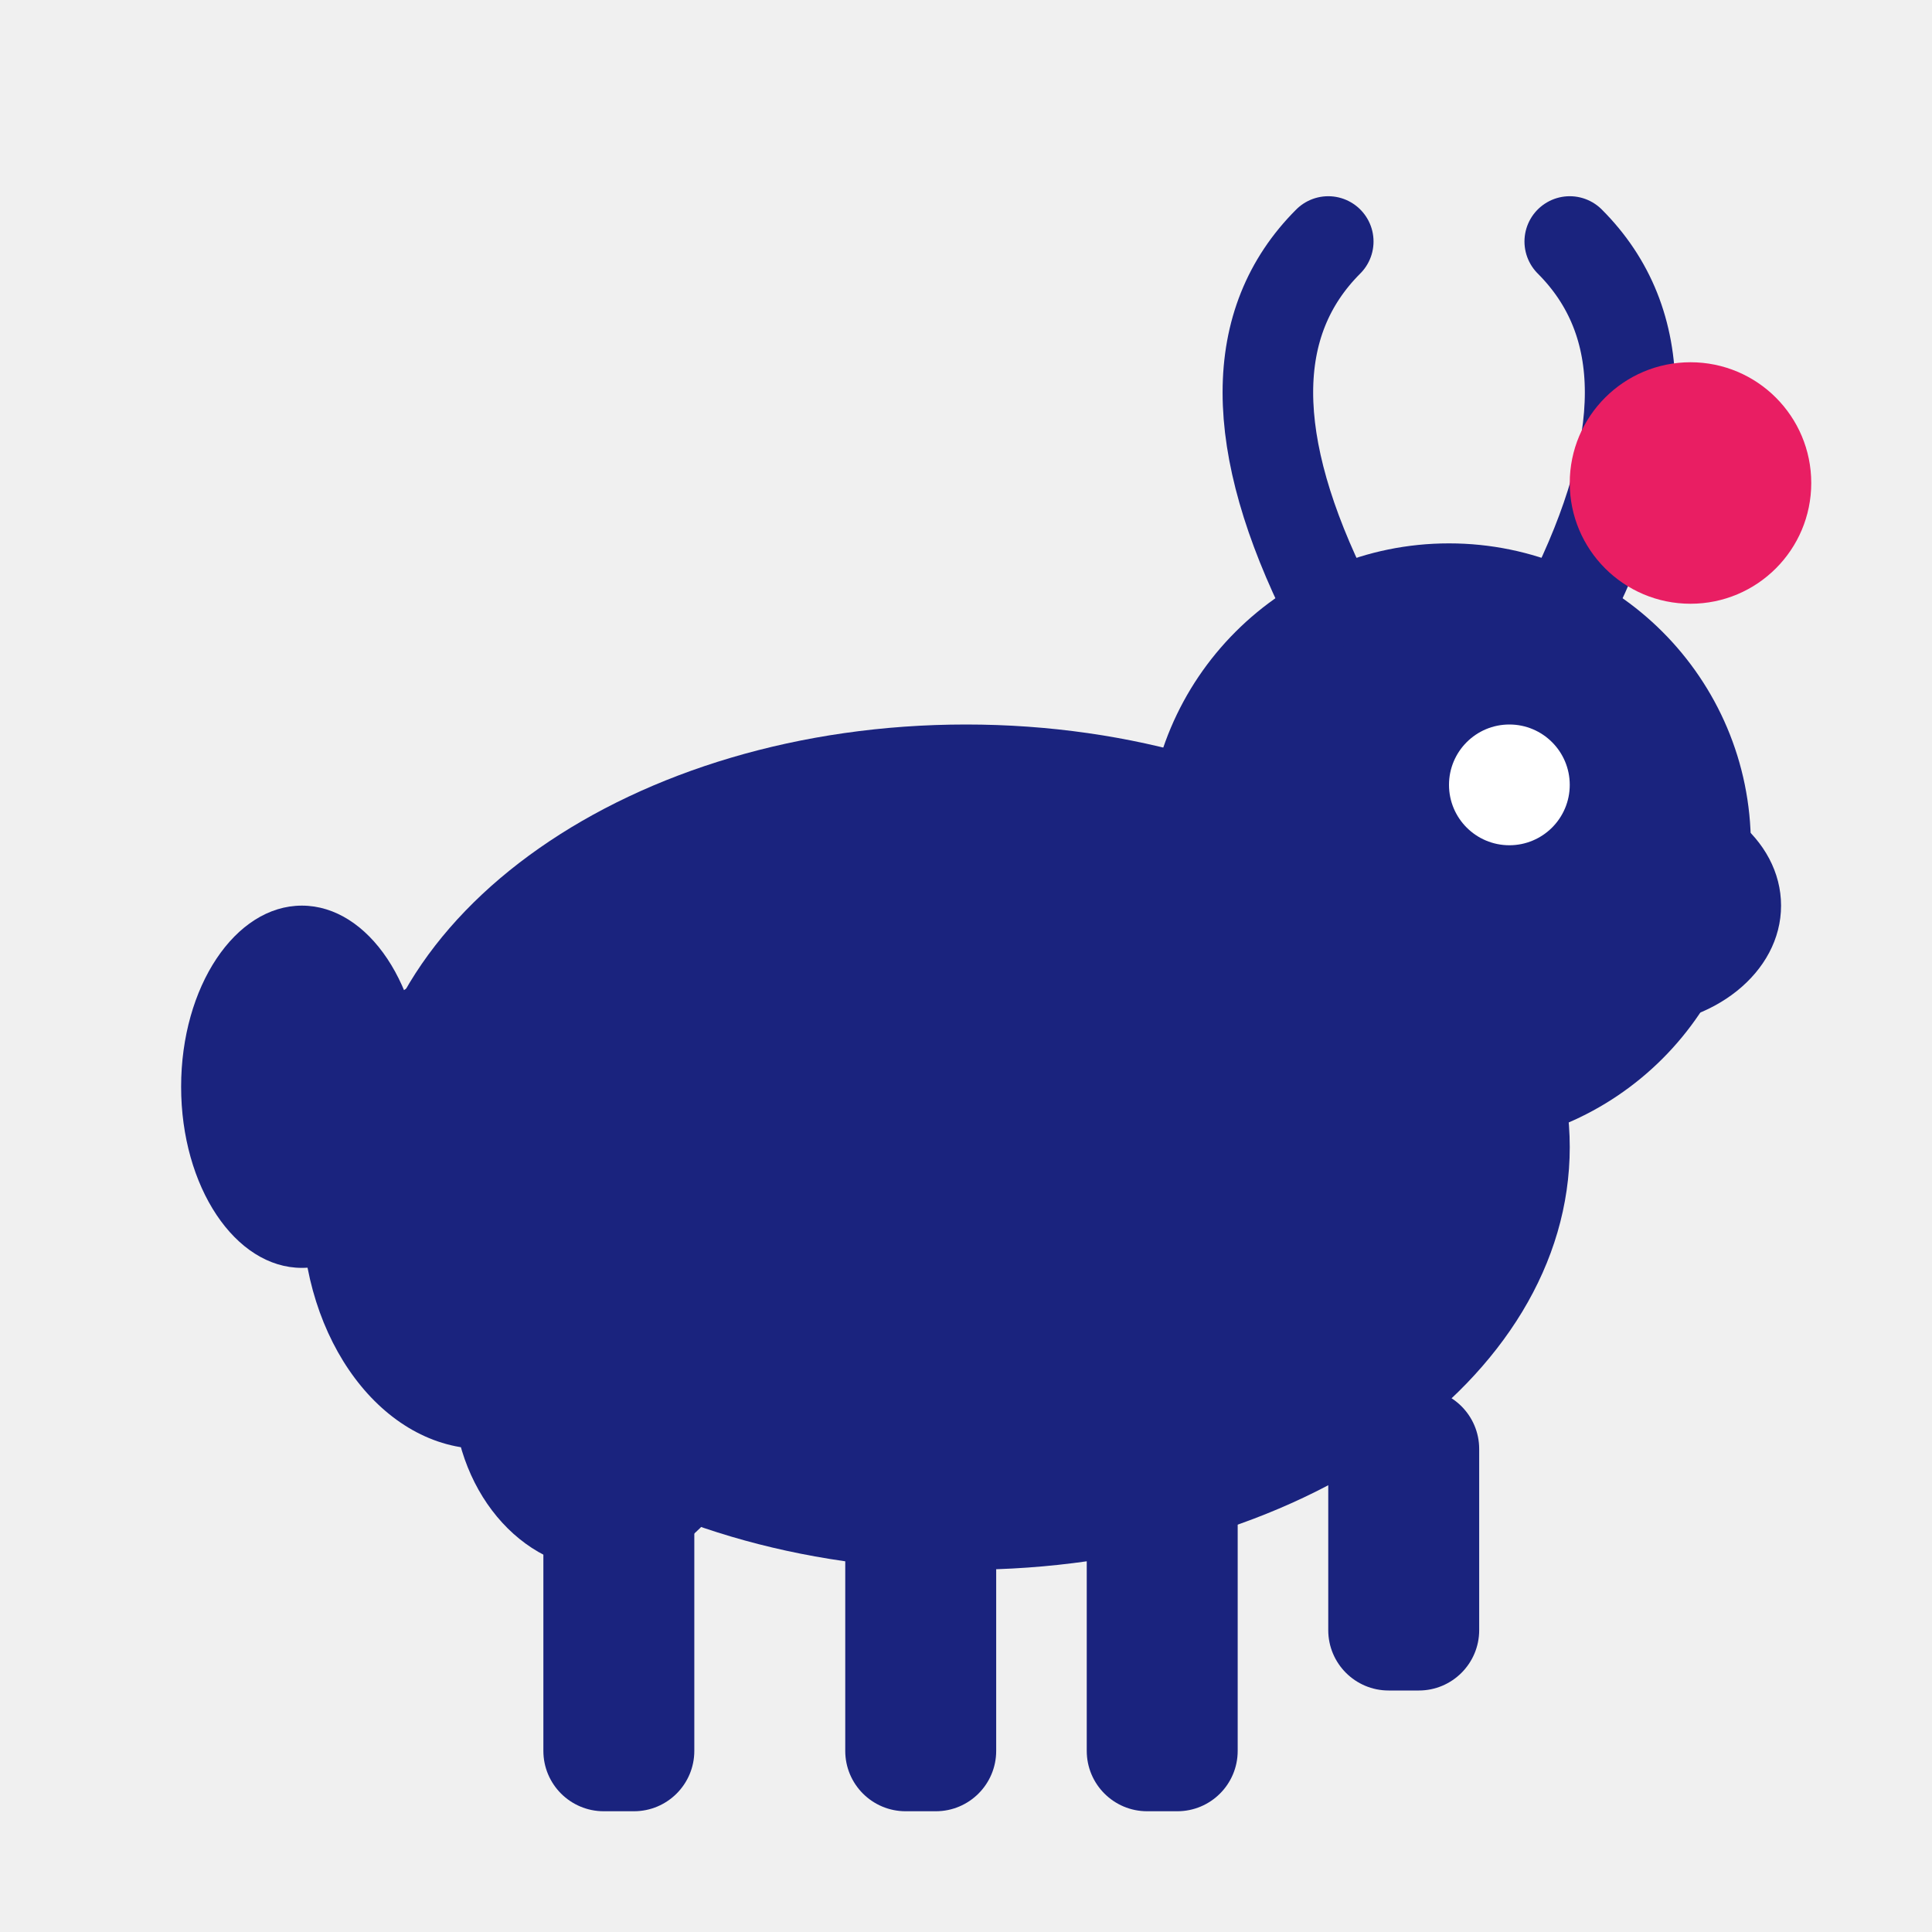
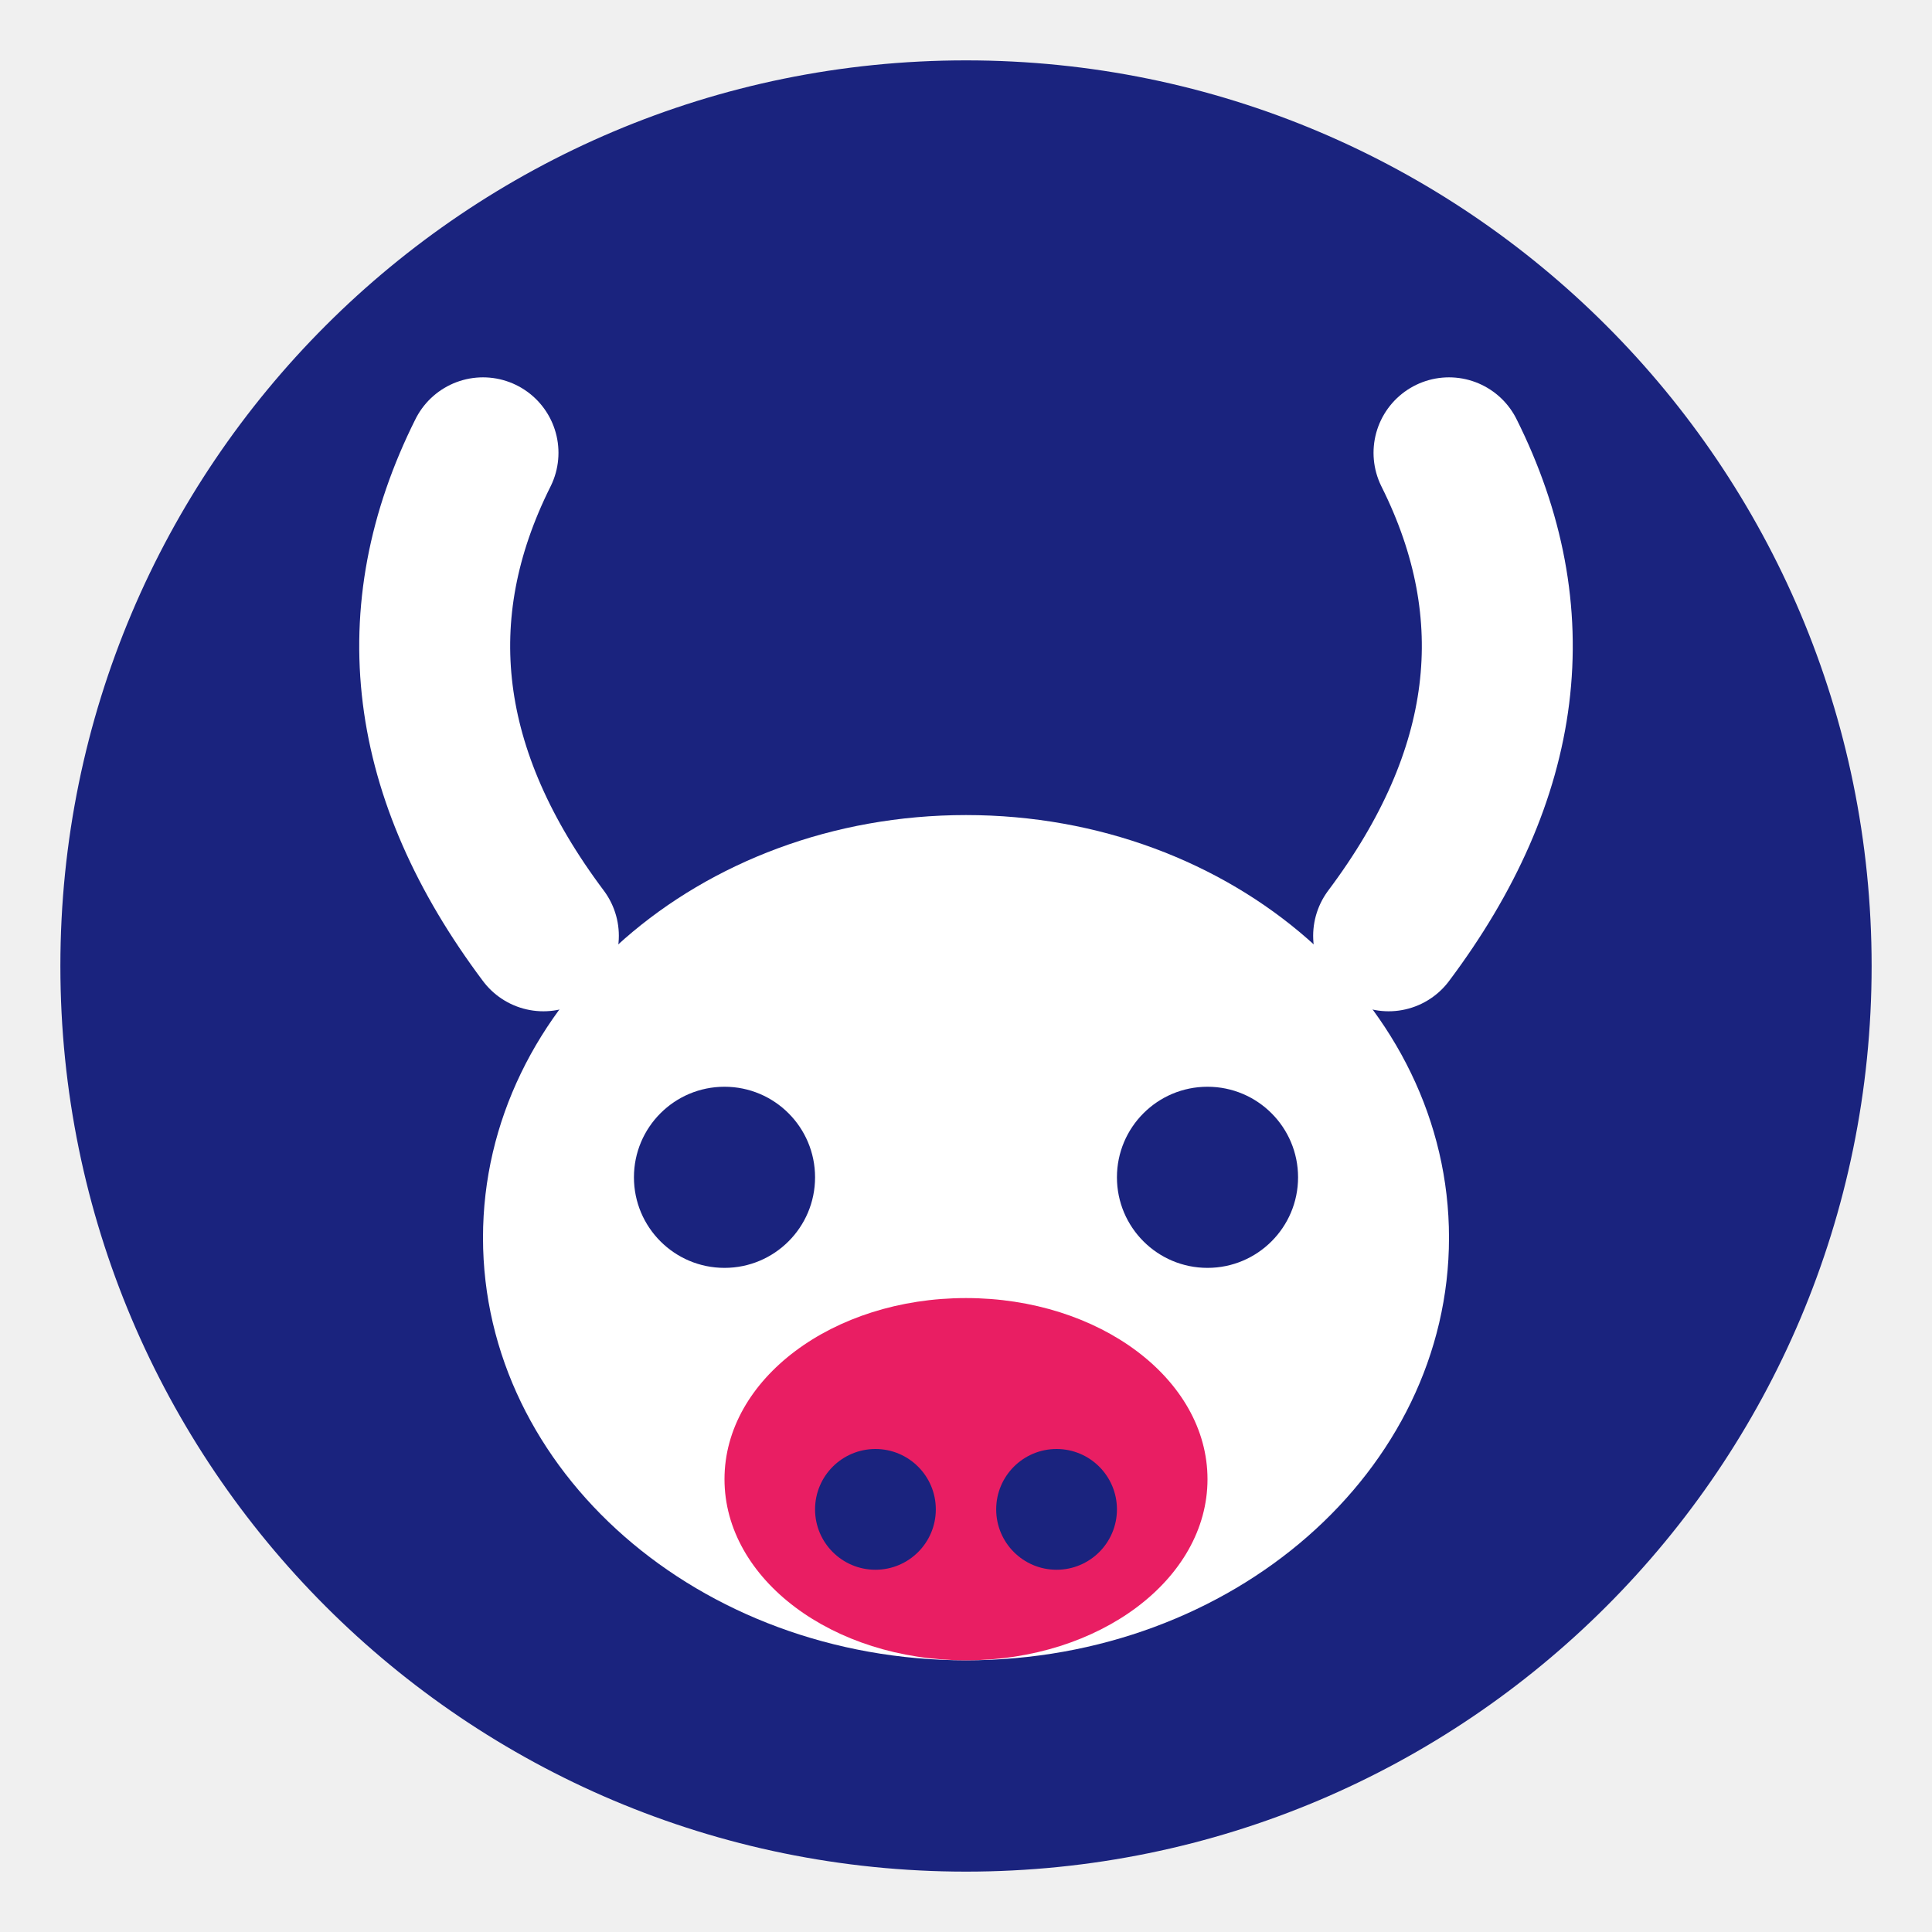
<svg xmlns="http://www.w3.org/2000/svg" viewBox="0 0 64 64">
-   <ellipse cx="32" cy="38" rx="20" ry="14" fill="#1a237e" />
-   <circle cx="48" cy="28" r="10" fill="#1a237e" />
-   <ellipse cx="54" cy="30" rx="5" ry="4" fill="#1a237e" />
-   <path d="M44 20 Q40 12 44 8" stroke="#1a237e" stroke-width="3" fill="none" stroke-linecap="round" />
-   <path d="M52 20 Q56 12 52 8" stroke="#1a237e" stroke-width="3" fill="none" stroke-linecap="round" />
-   <rect x="18" y="48" width="5" height="12" rx="2" fill="#1a237e" />
-   <rect x="28" y="48" width="5" height="12" rx="2" fill="#1a237e" />
-   <rect x="36" y="48" width="5" height="12" rx="2" fill="#1a237e" />
-   <rect x="44" y="46" width="5" height="10" rx="2" fill="#1a237e" />
-   <ellipse cx="16" cy="40" rx="6" ry="8" fill="#1a237e" />
-   <ellipse cx="20" cy="46" rx="5" ry="6" fill="#1a237e" />
-   <ellipse cx="10" cy="36" rx="4" ry="6" fill="#1a237e" />
-   <circle cx="50" cy="26" r="2" fill="white" />
-   <circle cx="56" cy="16" r="4" fill="#e91e63" />
+   <circle cx="32" cy="32" r="30" fill="#1a237e" />
+   <ellipse cx="32" cy="41" rx="16" ry="14" fill="white" />
+   <ellipse cx="32" cy="49" rx="8" ry="6" fill="#e91e63" />
+   <circle cx="29" cy="50" r="2" fill="#1a237e" />
+   <circle cx="35" cy="50" r="2" fill="#1a237e" />
+   <circle cx="24" cy="39" r="3" fill="#1a237e" />
+   <circle cx="40" cy="39" r="3" fill="#1a237e" />
+   <path d="M18 31 Q12 23 16 15" stroke="white" stroke-width="5" fill="none" stroke-linecap="round" />
+   <path d="M46 31 Q52 23 48 15" stroke="white" stroke-width="5" fill="none" stroke-linecap="round" />
</svg>
